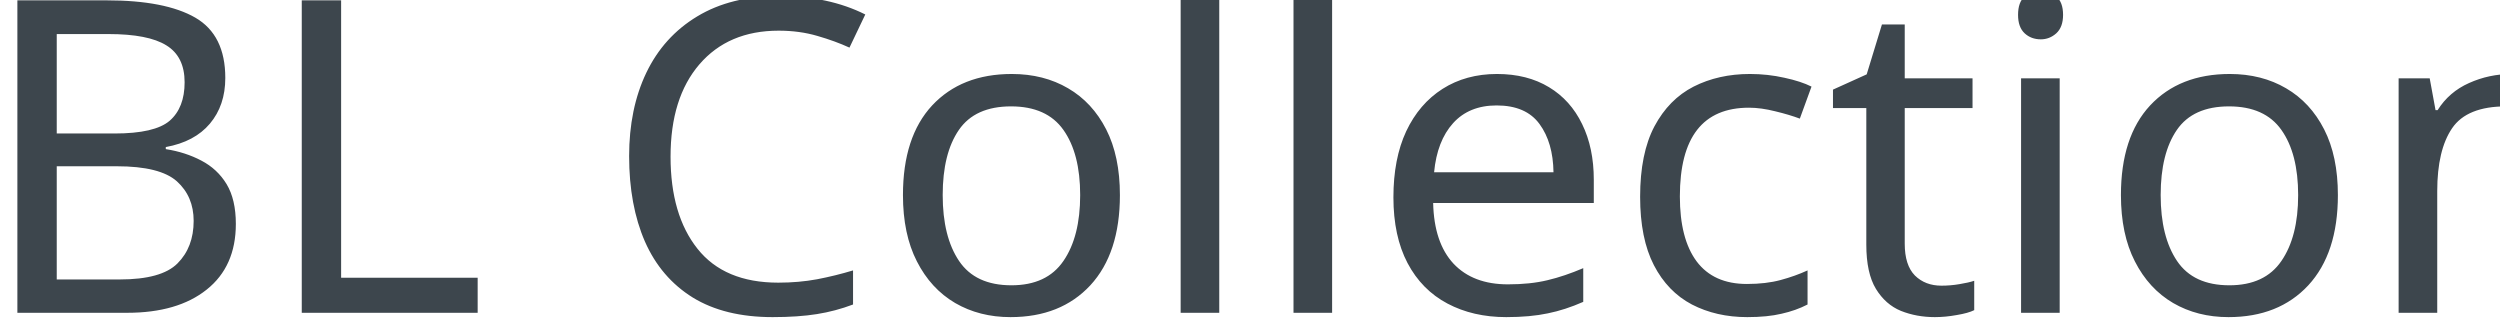
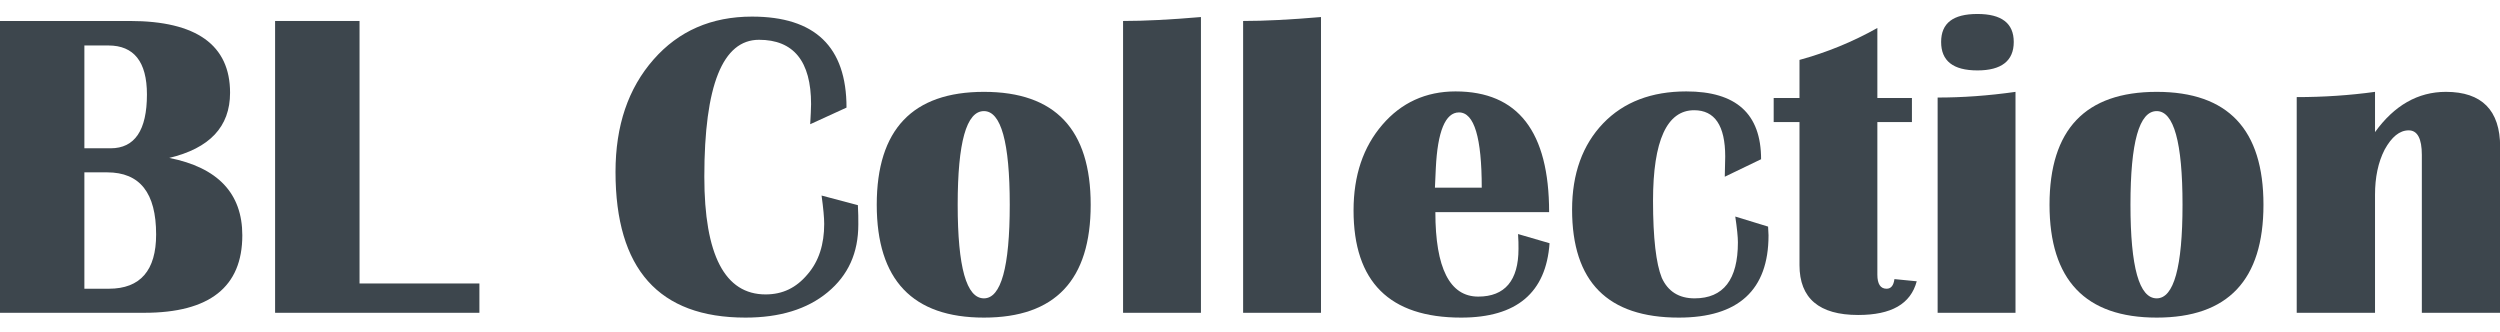
<svg xmlns="http://www.w3.org/2000/svg" width="100%" height="100%" viewBox="0 0 196 26" version="1.1" xml:space="preserve" style="fill-rule:evenodd;clip-rule:evenodd;stroke-linejoin:round;stroke-miterlimit:2;">
  <g transform="matrix(0.944965,0,0,0.944965,-1.9595,-0.0465693)">
-     <text x="0px" y="26px" style="font-family:'BritannicBold', 'Britannic Bold', sans-serif;font-size:36.297px;fill:rgb(61,70,77);">BL Collection</text>
+     <g transform="matrix(36.2972,0,0,36.2972,0,26)">
+       <path d="M0.057,-0L0.057,-0.667L0.354,-0.667C0.506,-0.667 0.583,-0.612 0.583,-0.503C0.583,-0.425 0.536,-0.376 0.444,-0.354C0.555,-0.332 0.611,-0.273 0.611,-0.177C0.611,-0.059 0.536,-0 0.387,-0L0.057,-0ZM0.25,-0.055L0.306,-0.055C0.378,-0.055 0.414,-0.097 0.414,-0.179C0.414,-0.274 0.377,-0.321 0.302,-0.321L0.25,-0.321L0.25,-0.055ZM0.25,-0.376L0.31,-0.376C0.365,-0.376 0.393,-0.417 0.393,-0.499C0.393,-0.574 0.363,-0.611 0.305,-0.611L0.25,-0.611L0.25,-0.376Z" style="fill:rgb(61,70,77);fill-rule:nonzero;" />
+     </g>
+     <g transform="matrix(36.2972,0,0,36.2972,22.7921,26)">
+       <path d="M0.251,-0.667L0.251,-0.067L0.525,-0.067L0.525,-0L0.058,-0L0.058,-0.667L0.251,-0.667Z" style="fill:rgb(61,70,77);fill-rule:nonzero;" />
+     </g>
+     <g transform="matrix(36.2972,0,0,36.2972,52.1241,26)">
+       <path d="M0.499,-0.268L0.582,-0.246C0.583,-0.229 0.583,-0.215 0.583,-0.202C0.583,-0.137 0.56,-0.086 0.513,-0.047C0.466,-0.008 0.403,0.011 0.325,0.011C0.127,0.011 0.028,-0.1 0.028,-0.322C0.028,-0.428 0.057,-0.513 0.115,-0.579C0.172,-0.644 0.247,-0.677 0.34,-0.677C0.484,-0.677 0.556,-0.608 0.556,-0.469L0.473,-0.431C0.474,-0.451 0.475,-0.466 0.475,-0.477C0.475,-0.575 0.435,-0.624 0.356,-0.624C0.273,-0.624 0.231,-0.52 0.231,-0.311C0.231,-0.132 0.278,-0.042 0.371,-0.042C0.41,-0.042 0.441,-0.057 0.467,-0.088C0.493,-0.118 0.505,-0.157 0.505,-0.203C0.505,-0.217 0.503,-0.239 0.499,-0.268Z" style="fill:rgb(61,70,77);fill-rule:nonzero;" />
+     </g>
+     <g transform="matrix(36.2972,0,0,36.2972,73.8705,26)">
+       <path d="M0.271,-0.505C0.434,-0.505 0.515,-0.419 0.515,-0.247C0.515,-0.075 0.434,0.011 0.271,0.011C0.108,0.011 0.026,-0.075 0.026,-0.247C0.026,-0.419 0.108,-0.505 0.271,-0.505ZM0.271,-0.461C0.231,-0.461 0.211,-0.39 0.211,-0.247C0.211,-0.104 0.231,-0.033 0.271,-0.033C0.31,-0.033 0.33,-0.104 0.33,-0.247C0.33,-0.39 0.31,-0.461 0.271,-0.461Z" style="fill:rgb(61,70,77);fill-rule:nonzero;" />
+     </g>
+     <g transform="matrix(36.2972,0,0,36.2972,93.5078,26)">
+       <path d="M0.226,-0.676L0.226,-0L0.048,-0L0.048,-0.667C0.097,-0.667 0.156,-0.67 0.226,-0.676Z" style="fill:rgb(61,70,77);fill-rule:nonzero;" />
+     </g>
+     <g transform="matrix(36.2972,0,0,36.2972,103.468,26)">
+       <path d="M0.226,-0.676L0.226,-0L0.048,-0L0.048,-0.667C0.097,-0.667 0.156,-0.67 0.226,-0.676Z" style="fill:rgb(61,70,77);fill-rule:nonzero;" />
+     </g>
+     <g transform="matrix(36.2972,0,0,36.2972,113.429,26)">
+       <path d="M0.402,-0.18L0.474,-0.159C0.466,-0.046 0.399,0.011 0.272,0.011C0.108,0.011 0.026,-0.071 0.026,-0.234C0.026,-0.314 0.048,-0.379 0.092,-0.43C0.135,-0.48 0.191,-0.506 0.259,-0.506C0.402,-0.506 0.473,-0.414 0.473,-0.23L0.213,-0.23C0.213,-0.102 0.246,-0.037 0.311,-0.037C0.372,-0.037 0.403,-0.074 0.403,-0.146C0.403,-0.156 0.403,-0.167 0.402,-0.18ZM0.212,-0.286L0.319,-0.286C0.319,-0.4 0.302,-0.458 0.267,-0.458C0.236,-0.458 0.218,-0.415 0.214,-0.33L0.212,-0.286Z" style="fill:rgb(61,70,77);fill-rule:nonzero;" />
+     </g>
+     <g transform="matrix(36.2972,0,0,36.2972,131.56,26)">
+       <path d="M0.399,-0.22L0.474,-0.197L0.475,-0.177C0.475,-0.052 0.406,0.011 0.27,0.011C0.107,0.011 0.026,-0.071 0.026,-0.236C0.026,-0.318 0.05,-0.384 0.097,-0.433C0.144,-0.482 0.208,-0.506 0.287,-0.506C0.401,-0.506 0.458,-0.455 0.458,-0.351L0.375,-0.311L0.376,-0.357C0.376,-0.428 0.352,-0.463 0.305,-0.463C0.243,-0.463 0.211,-0.394 0.211,-0.256C0.211,-0.171 0.218,-0.112 0.231,-0.08C0.245,-0.049 0.27,-0.033 0.306,-0.033C0.372,-0.033 0.405,-0.076 0.405,-0.161C0.405,-0.173 0.403,-0.193 0.399,-0.22Z" style="fill:rgb(61,70,77);fill-rule:nonzero;" />
+     </g>
+     <g transform="matrix(36.2972,0,0,36.2972,149.265,26)">
+       <path d="M0.315,-0.491L0.315,-0.436L0.236,-0.436L0.236,-0.087C0.236,-0.066 0.243,-0.055 0.257,-0.055C0.267,-0.055 0.273,-0.062 0.275,-0.077L0.326,-0.072C0.312,-0.02 0.268,0.005 0.192,0.005C0.103,0.005 0.058,-0.033 0.058,-0.109L0.058,-0.436L-0.001,-0.436L-0.001,-0.491L0.058,-0.491L0.058,-0.578C0.12,-0.595 0.179,-0.619 0.236,-0.651L0.236,-0.491L0.315,-0.491Z" style="fill:rgb(61,70,77);fill-rule:nonzero;" />
+     </g>
+     <g transform="matrix(36.2972,0,0,36.2972,160.98,26)">
+       <path d="M0.142,-0.683C0.197,-0.683 0.225,-0.662 0.225,-0.619C0.225,-0.576 0.197,-0.554 0.142,-0.554C0.086,-0.554 0.059,-0.576 0.059,-0.619C0.059,-0.662 0.086,-0.683 0.142,-0.683ZM0.051,-0L0.051,-0.492C0.107,-0.492 0.166,-0.496 0.229,-0.505L0.229,-0L0.051,-0Z" style="fill:rgb(61,70,77);fill-rule:nonzero;" />
+     </g>
+     <g transform="matrix(36.2972,0,0,36.2972,171.171,26)">
+       <path d="M0.271,-0.505C0.434,-0.505 0.515,-0.419 0.515,-0.247C0.515,-0.075 0.434,0.011 0.271,0.011C0.108,0.011 0.026,-0.075 0.026,-0.247C0.026,-0.419 0.108,-0.505 0.271,-0.505ZM0.271,-0.461C0.231,-0.461 0.211,-0.39 0.211,-0.247C0.211,-0.104 0.231,-0.033 0.271,-0.033C0.31,-0.033 0.33,-0.104 0.33,-0.247C0.33,-0.39 0.31,-0.461 0.271,-0.461Z" style="fill:rgb(61,70,77);fill-rule:nonzero;" />
+     </g>
+     <g transform="matrix(36.2972,0,0,36.2972,190.808,26)">
+       <path d="M0.515,-0L0.336,-0L0.336,-0.361C0.336,-0.398 0.326,-0.417 0.306,-0.417C0.285,-0.417 0.267,-0.402 0.251,-0.373C0.236,-0.344 0.229,-0.309 0.229,-0.27L0.229,-0L0.05,-0L0.05,-0.493C0.111,-0.493 0.171,-0.497 0.229,-0.505L0.229,-0.413C0.273,-0.474 0.327,-0.505 0.391,-0.505C0.473,-0.505 0.515,-0.463 0.515,-0.379L0.515,-0Z" style="fill:rgb(61,70,77);fill-rule:nonzero;" />
+     </g>
  </g>
</svg>
